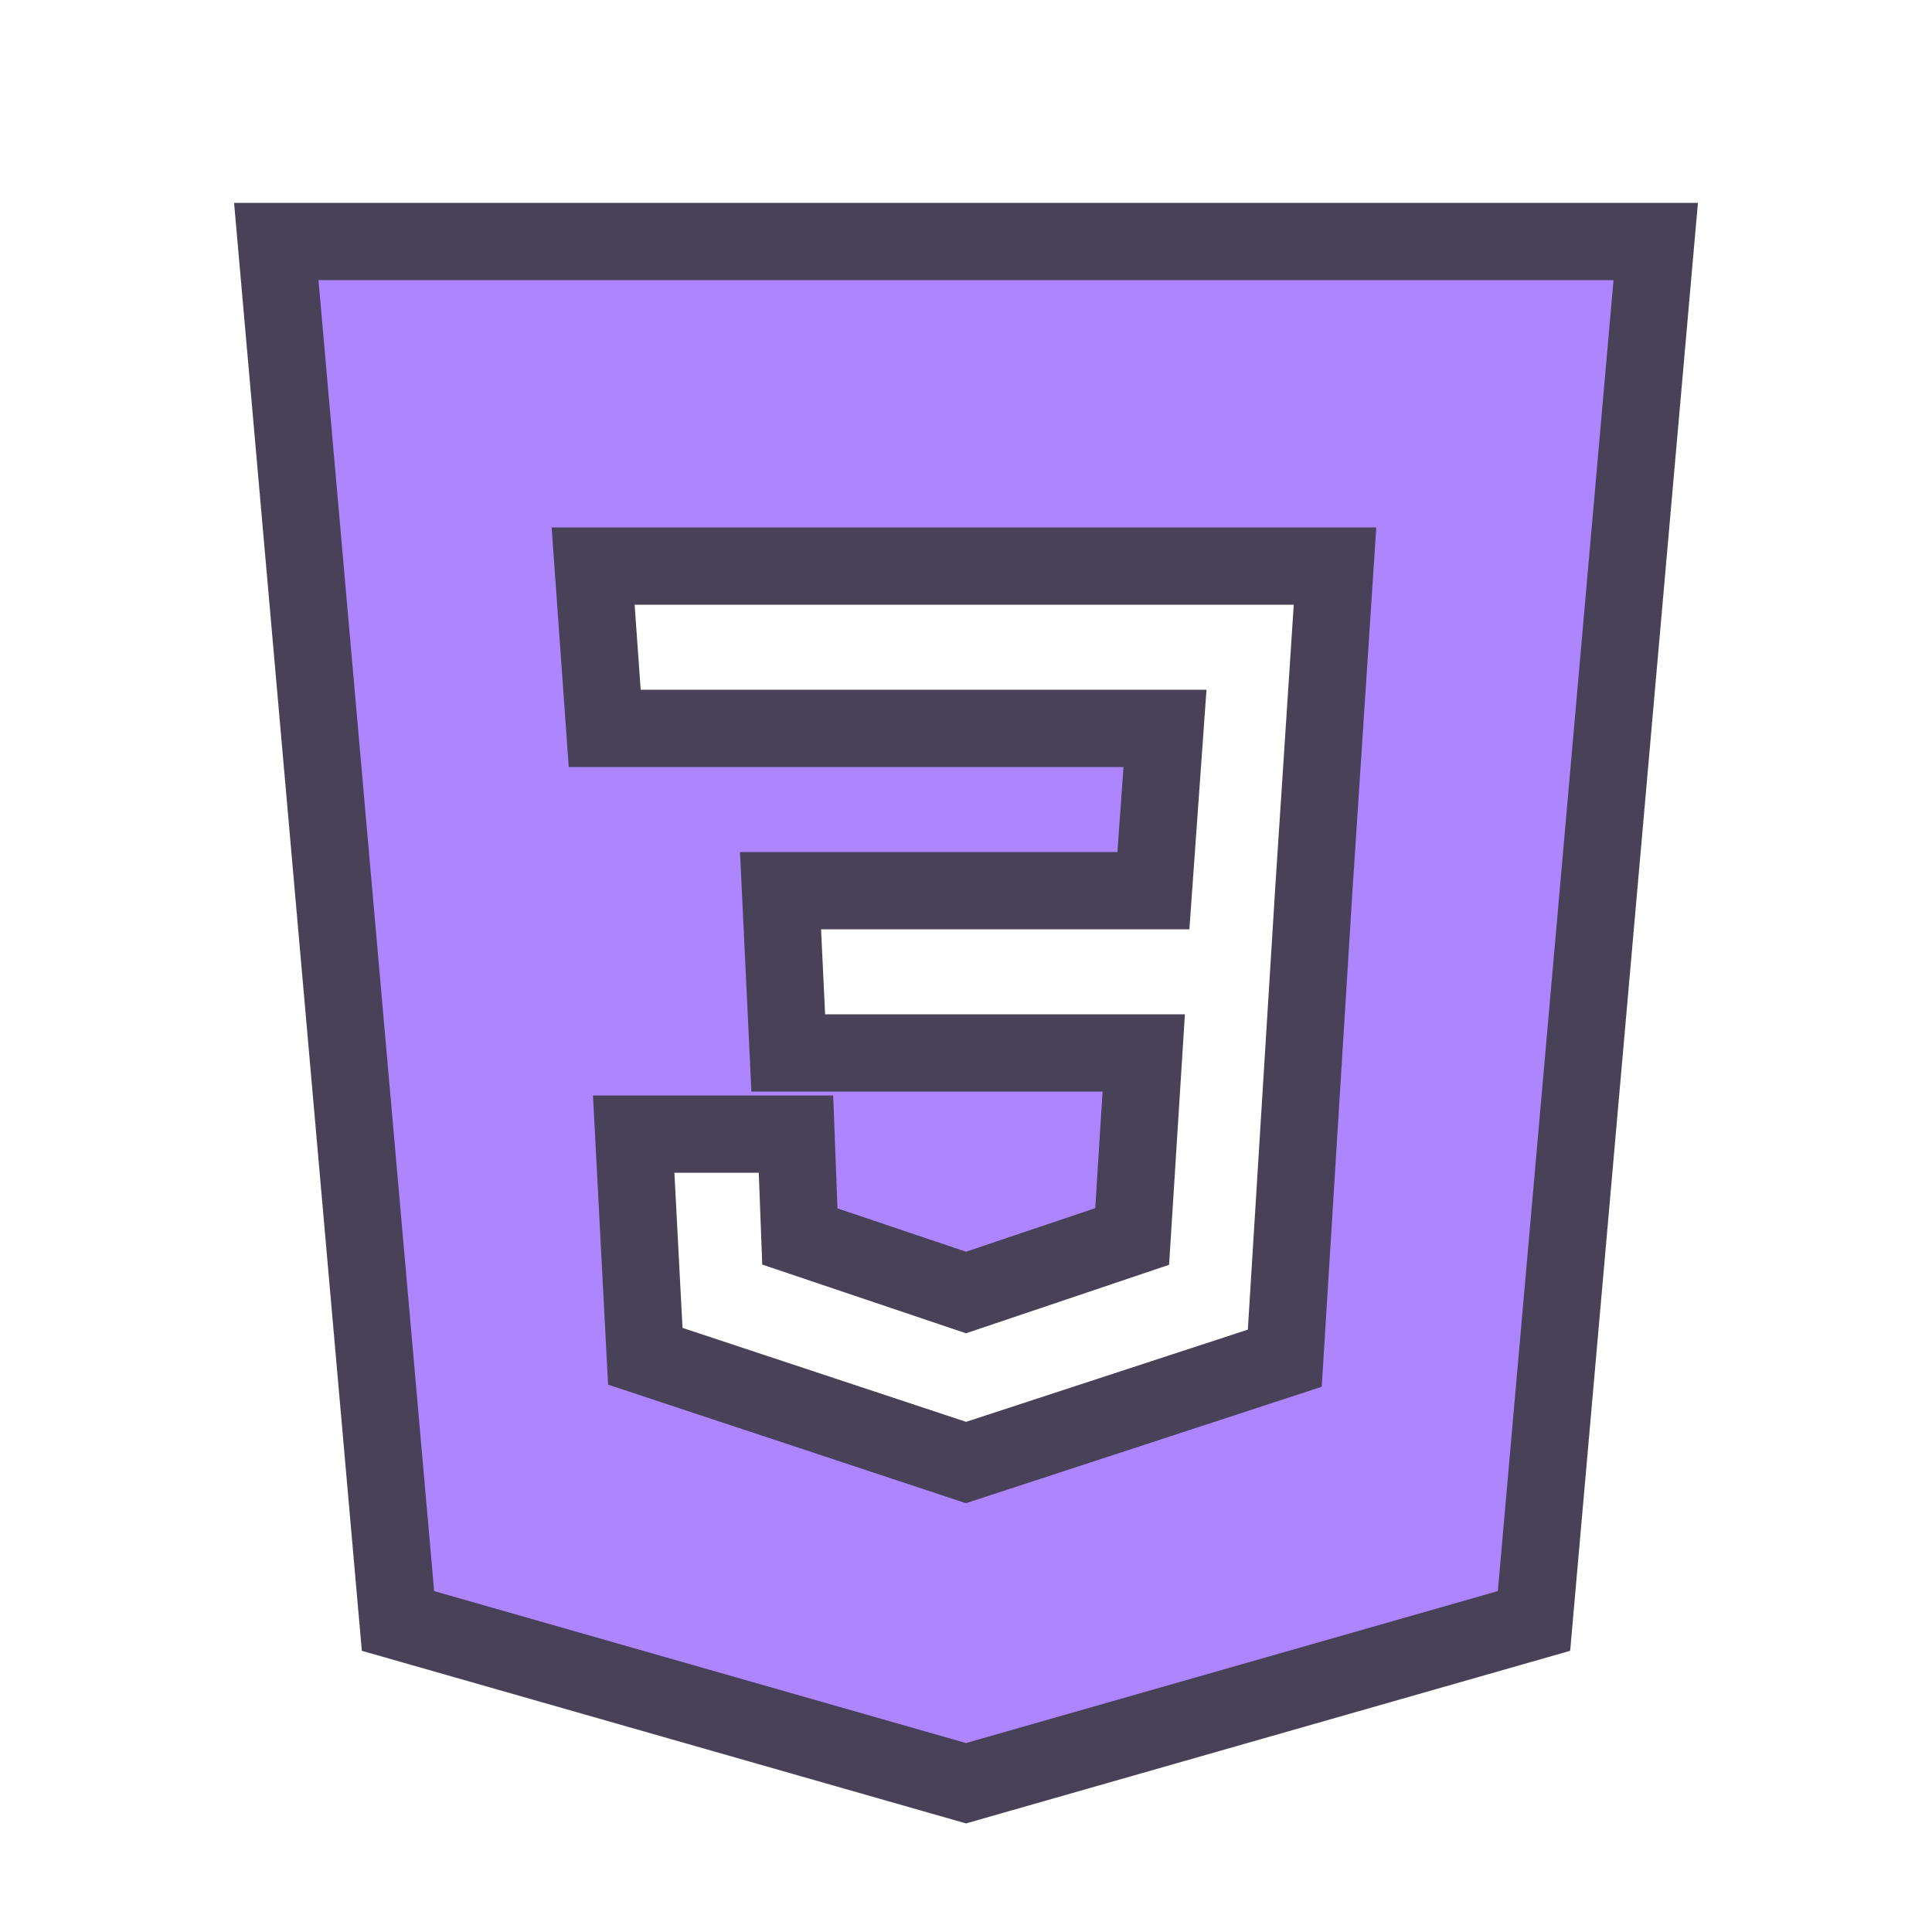
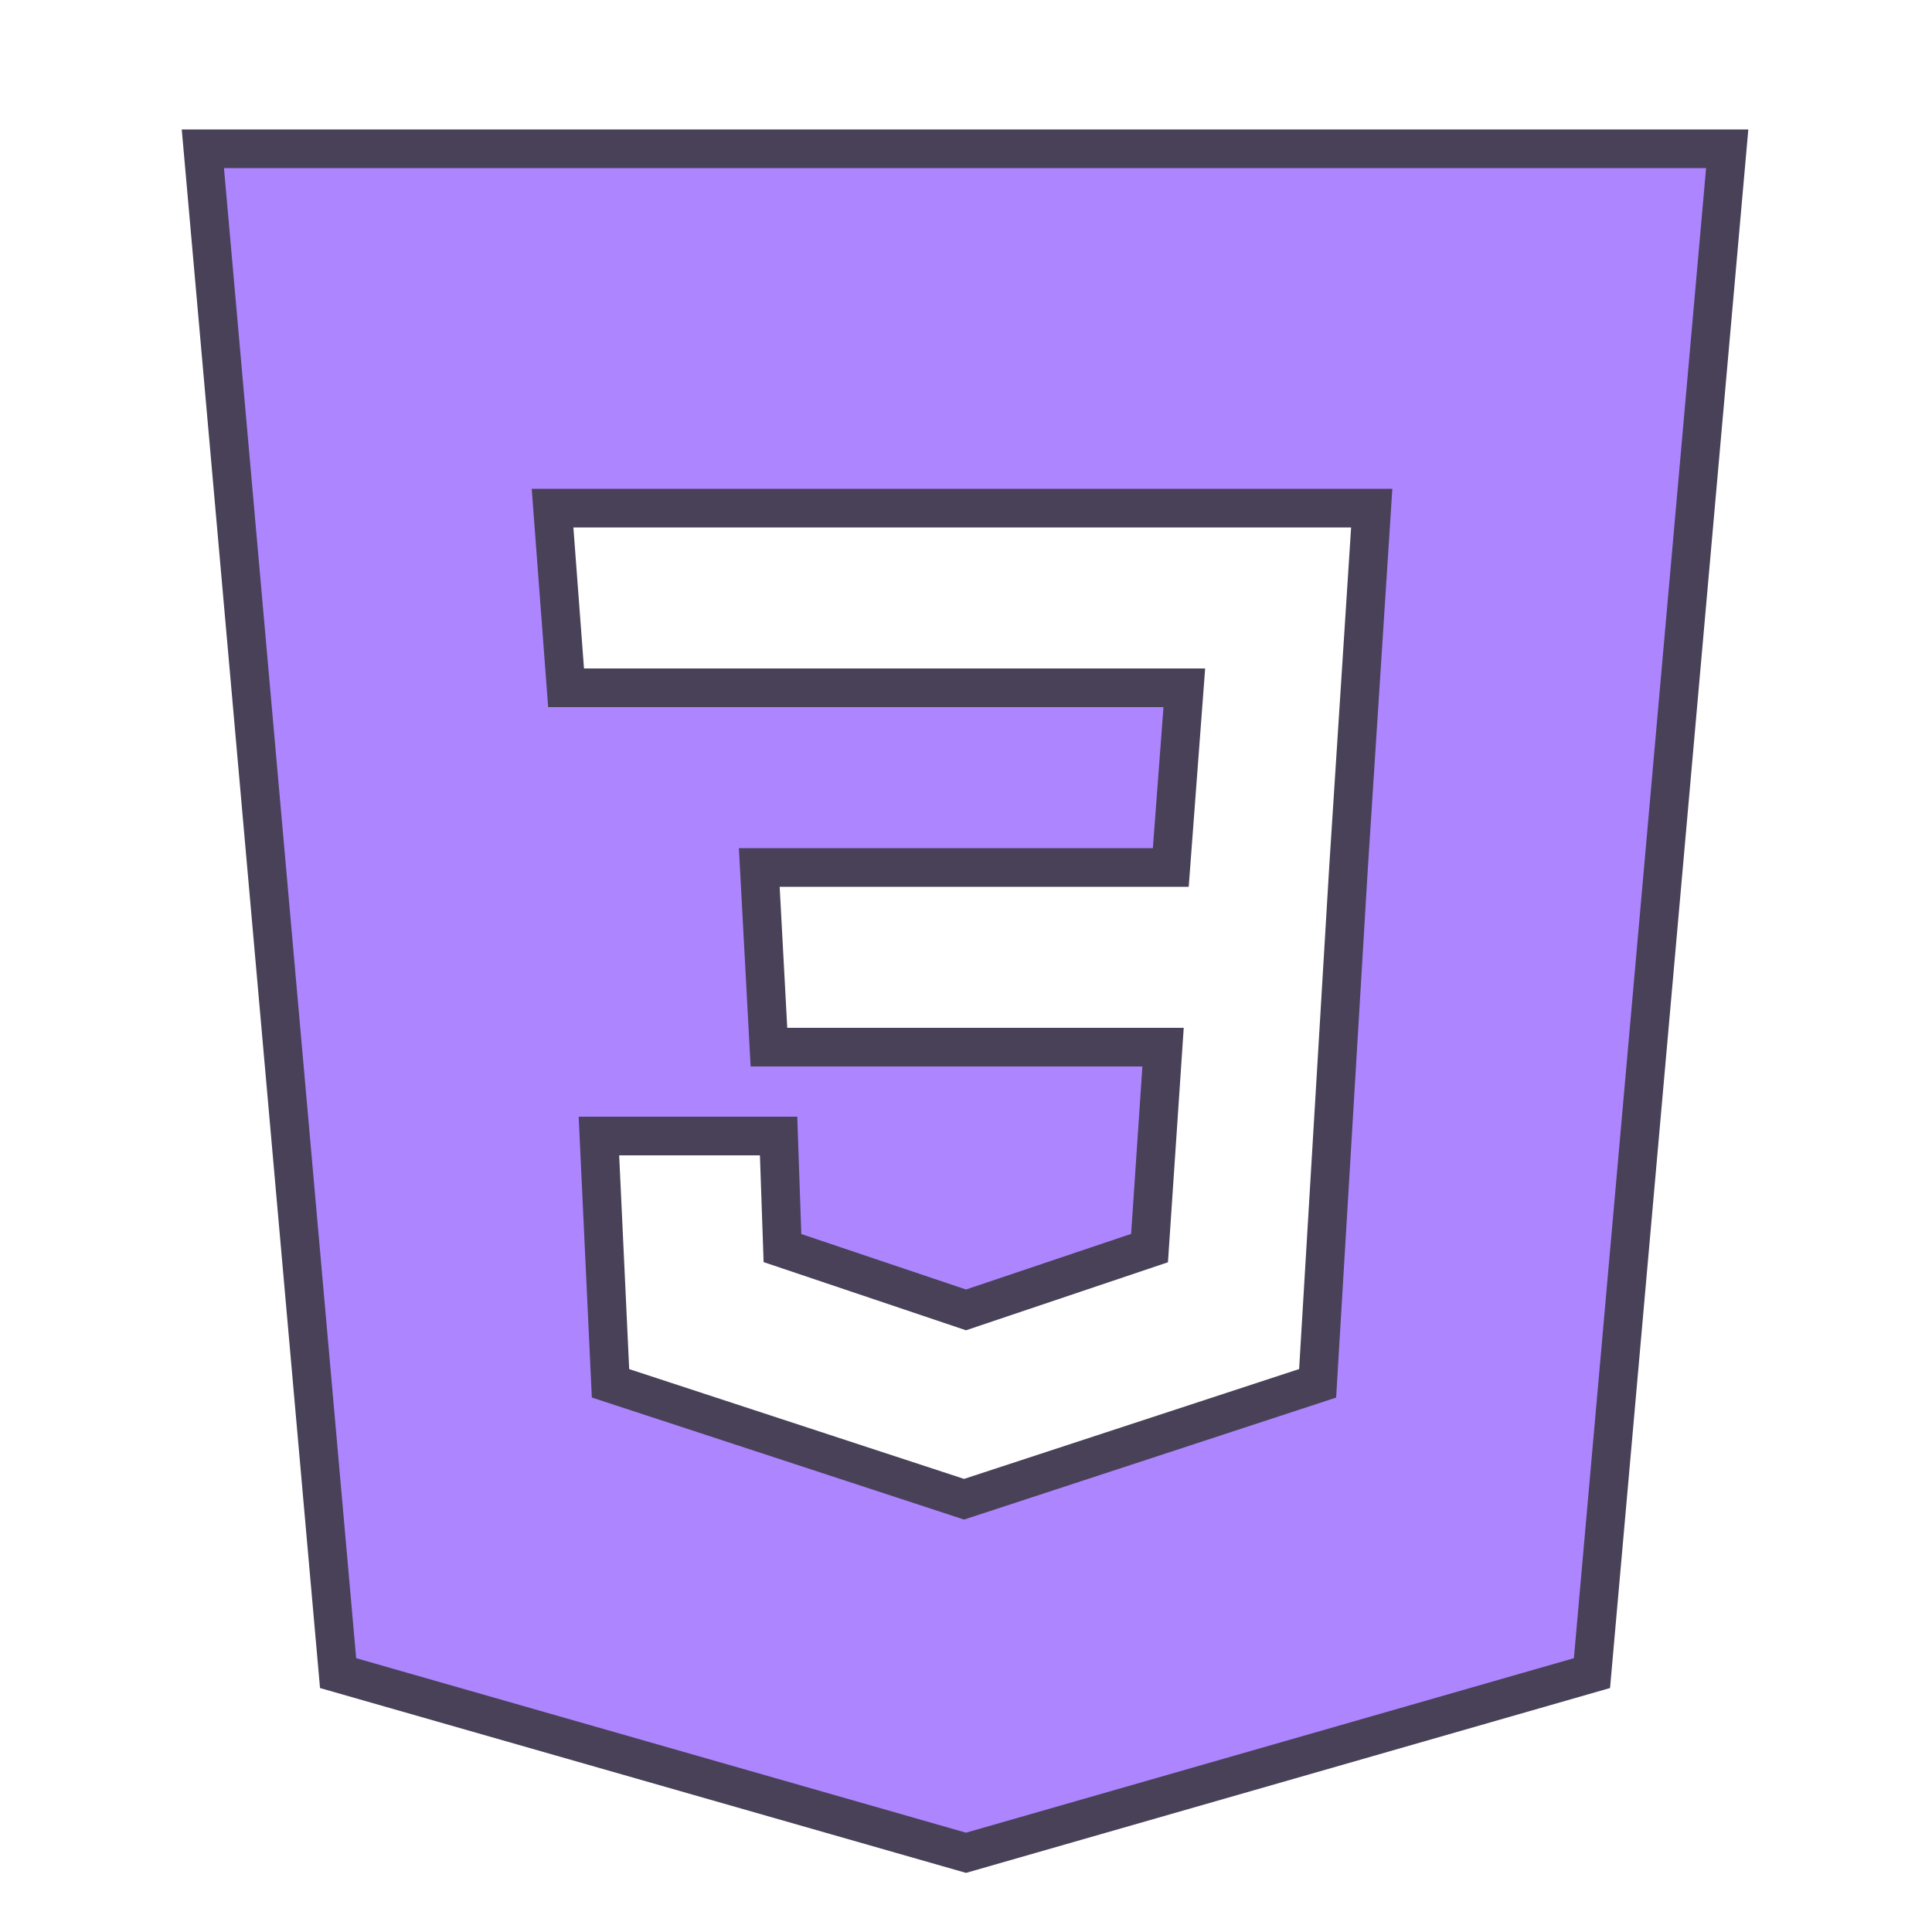
<svg xmlns="http://www.w3.org/2000/svg" version="1.1" id="Layer_1" x="0px" y="0px" viewBox="0 0 100 100" style="enable-background:new 0 0 100 100;" xml:space="preserve">
  <style type="text/css">
- 	.st0{fill-rule:evenodd;clip-rule:evenodd;fill:#AD85FF;stroke:#484157;stroke-width:4;stroke-miterlimit:10;}
+ 	.st0{fill-rule:evenodd;clip-rule:evenodd;fill:#AD85FF;stroke:#484157;stroke-width:2;stroke-miterlimit:10;}
</style>
-   <path class="st0" d="M85.7,12.5l-6.3,71.4L50,92.3l-29.4-8.4l-6.3-71.4H85.7z M32.8,58.7h8.4l0.2,5.3l8.6,2.9l8.6-2.9l0.6-9.5H40.8  l-0.4-8.4h19.3l0.6-8.4h-29l-0.6-8.4h38.4l-1.1,16.8l-1.5,24.2L50,75.7l-16.6-5.5L32.8,58.7z" />
+   <path class="st0" d="M89.4,7.7l-7,78.9L50,95.9l-32.5-9.3l-7-78.9H89.4z M31,58.8h9.3l0.2,5.8l9.5,3.2l9.5-3.2l0.7-10.4H39.8  l-0.5-9.3h21.3l0.7-9.3h-32l-0.7-9.3h42.4l-1.2,18.6l-1.6,26.7l-18.3,6l-18.3-6L31,58.8z" />
</svg>
